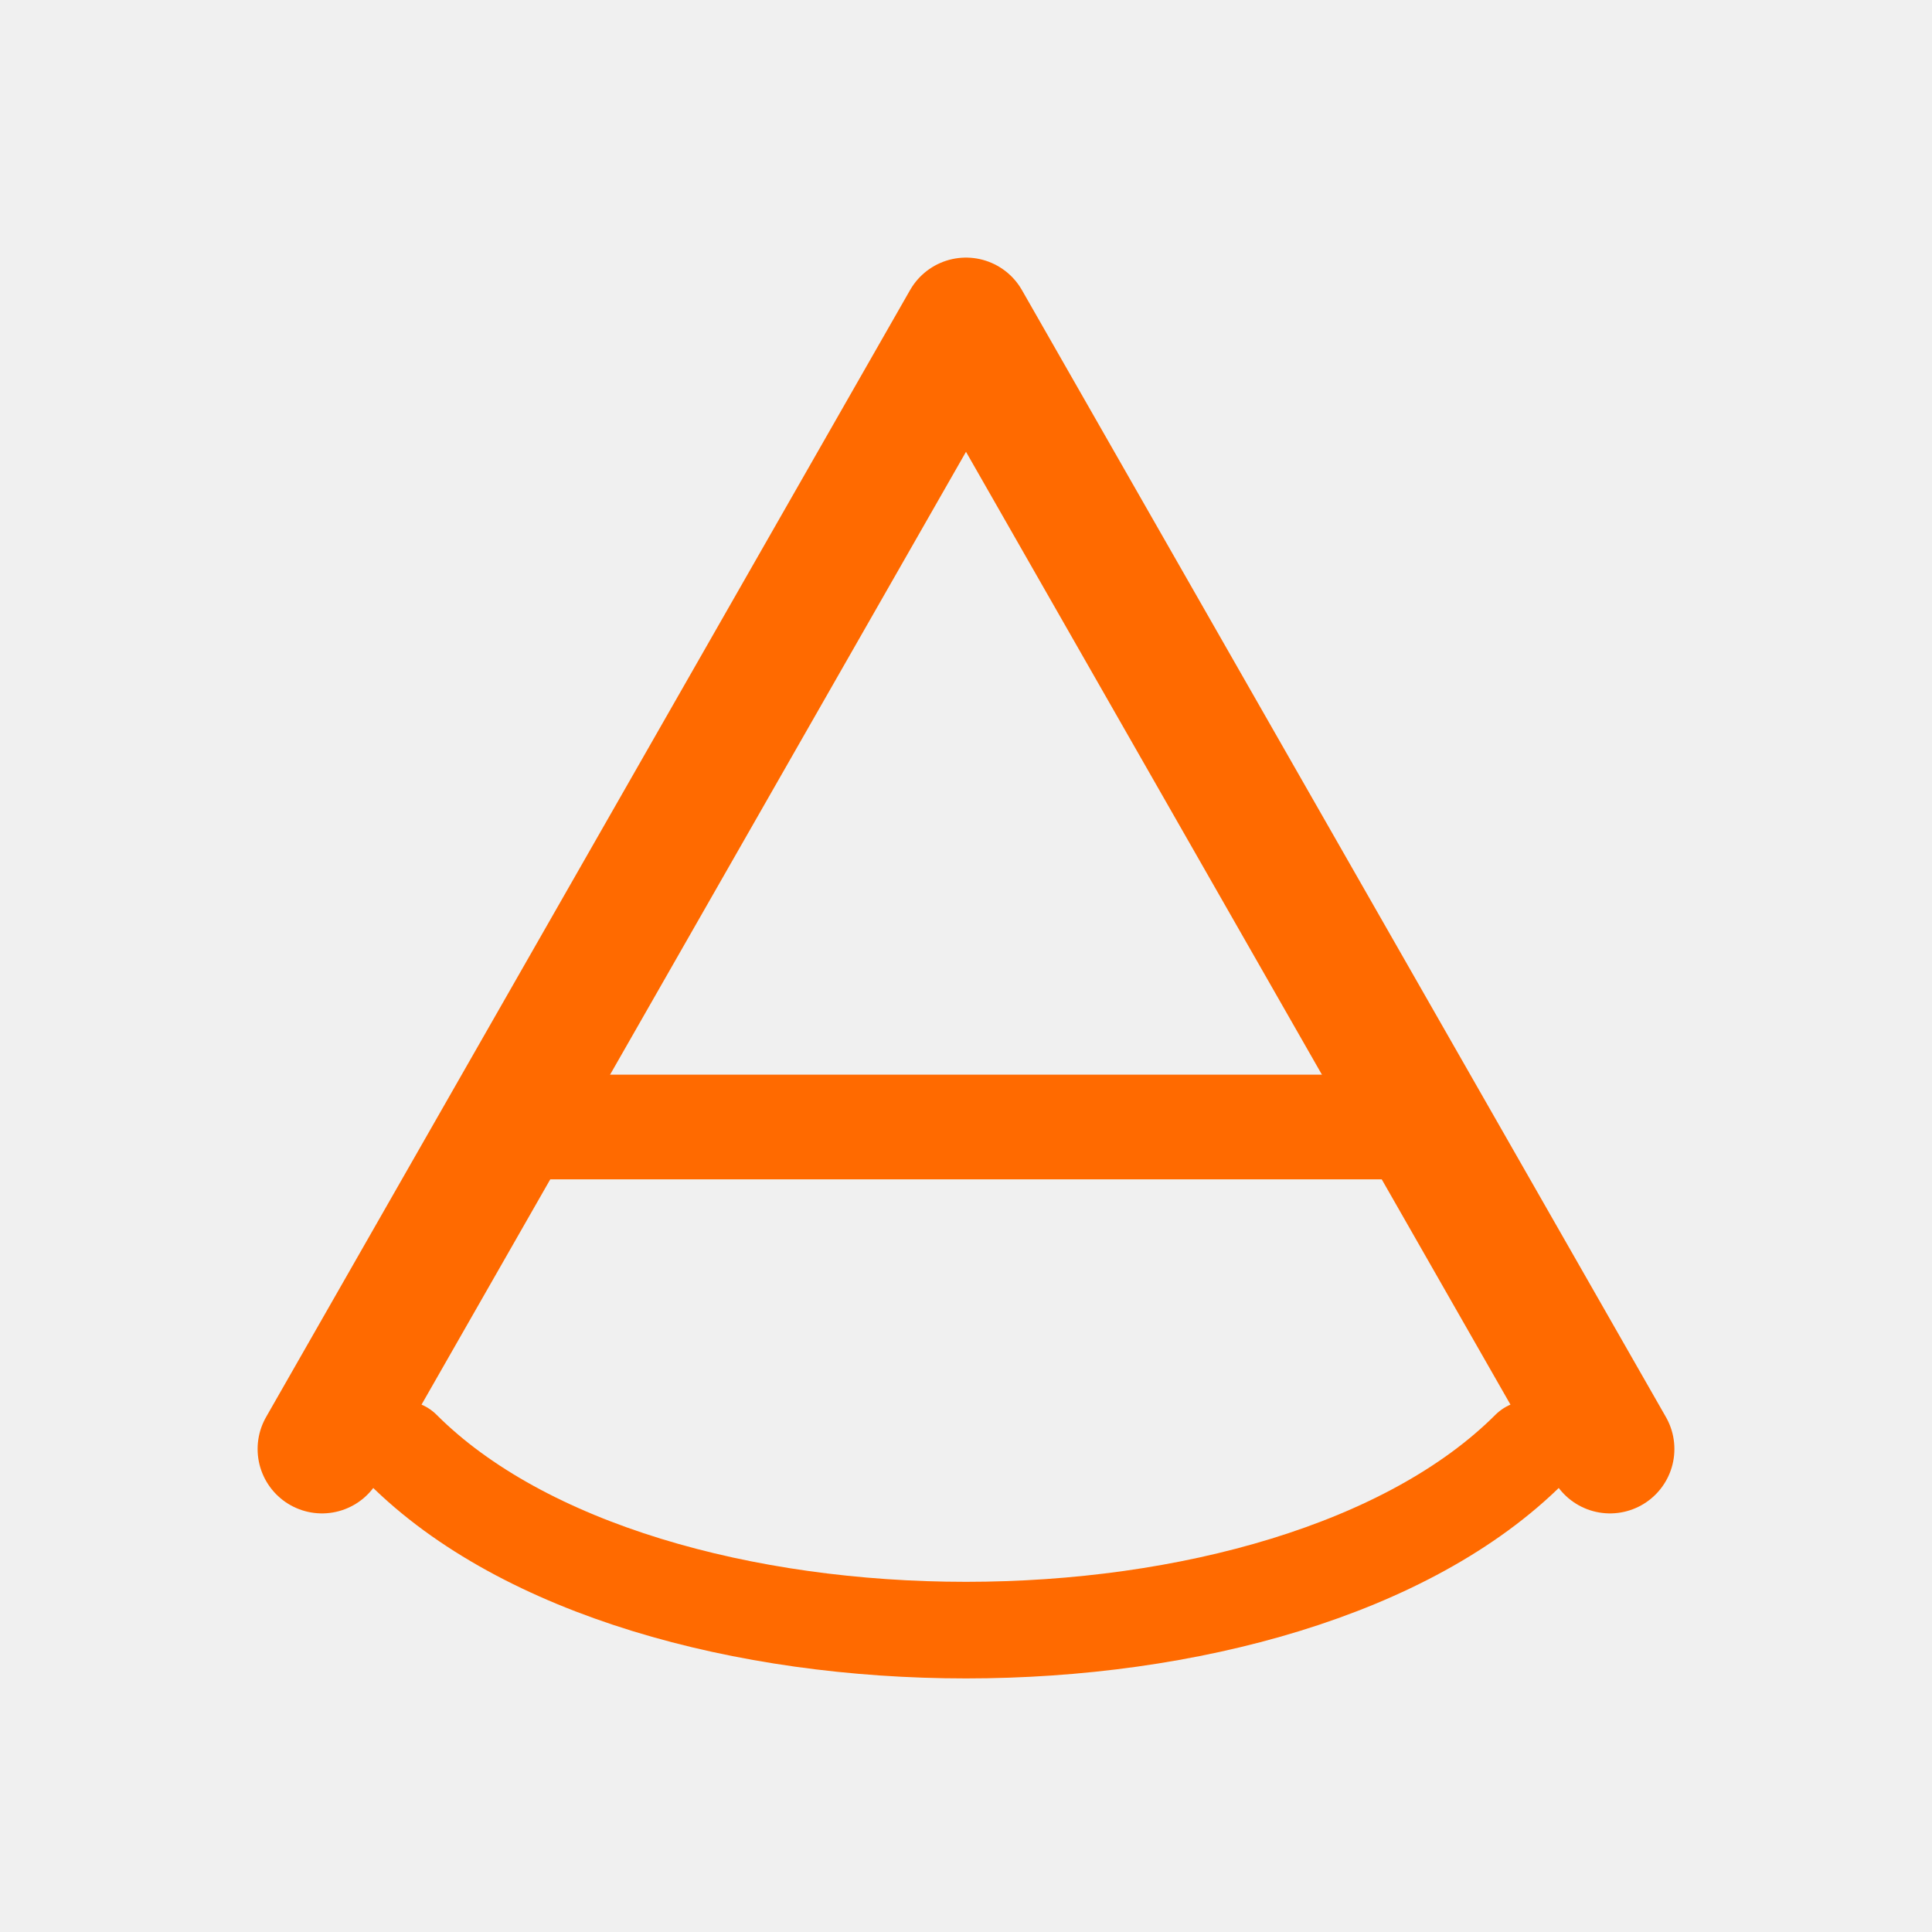
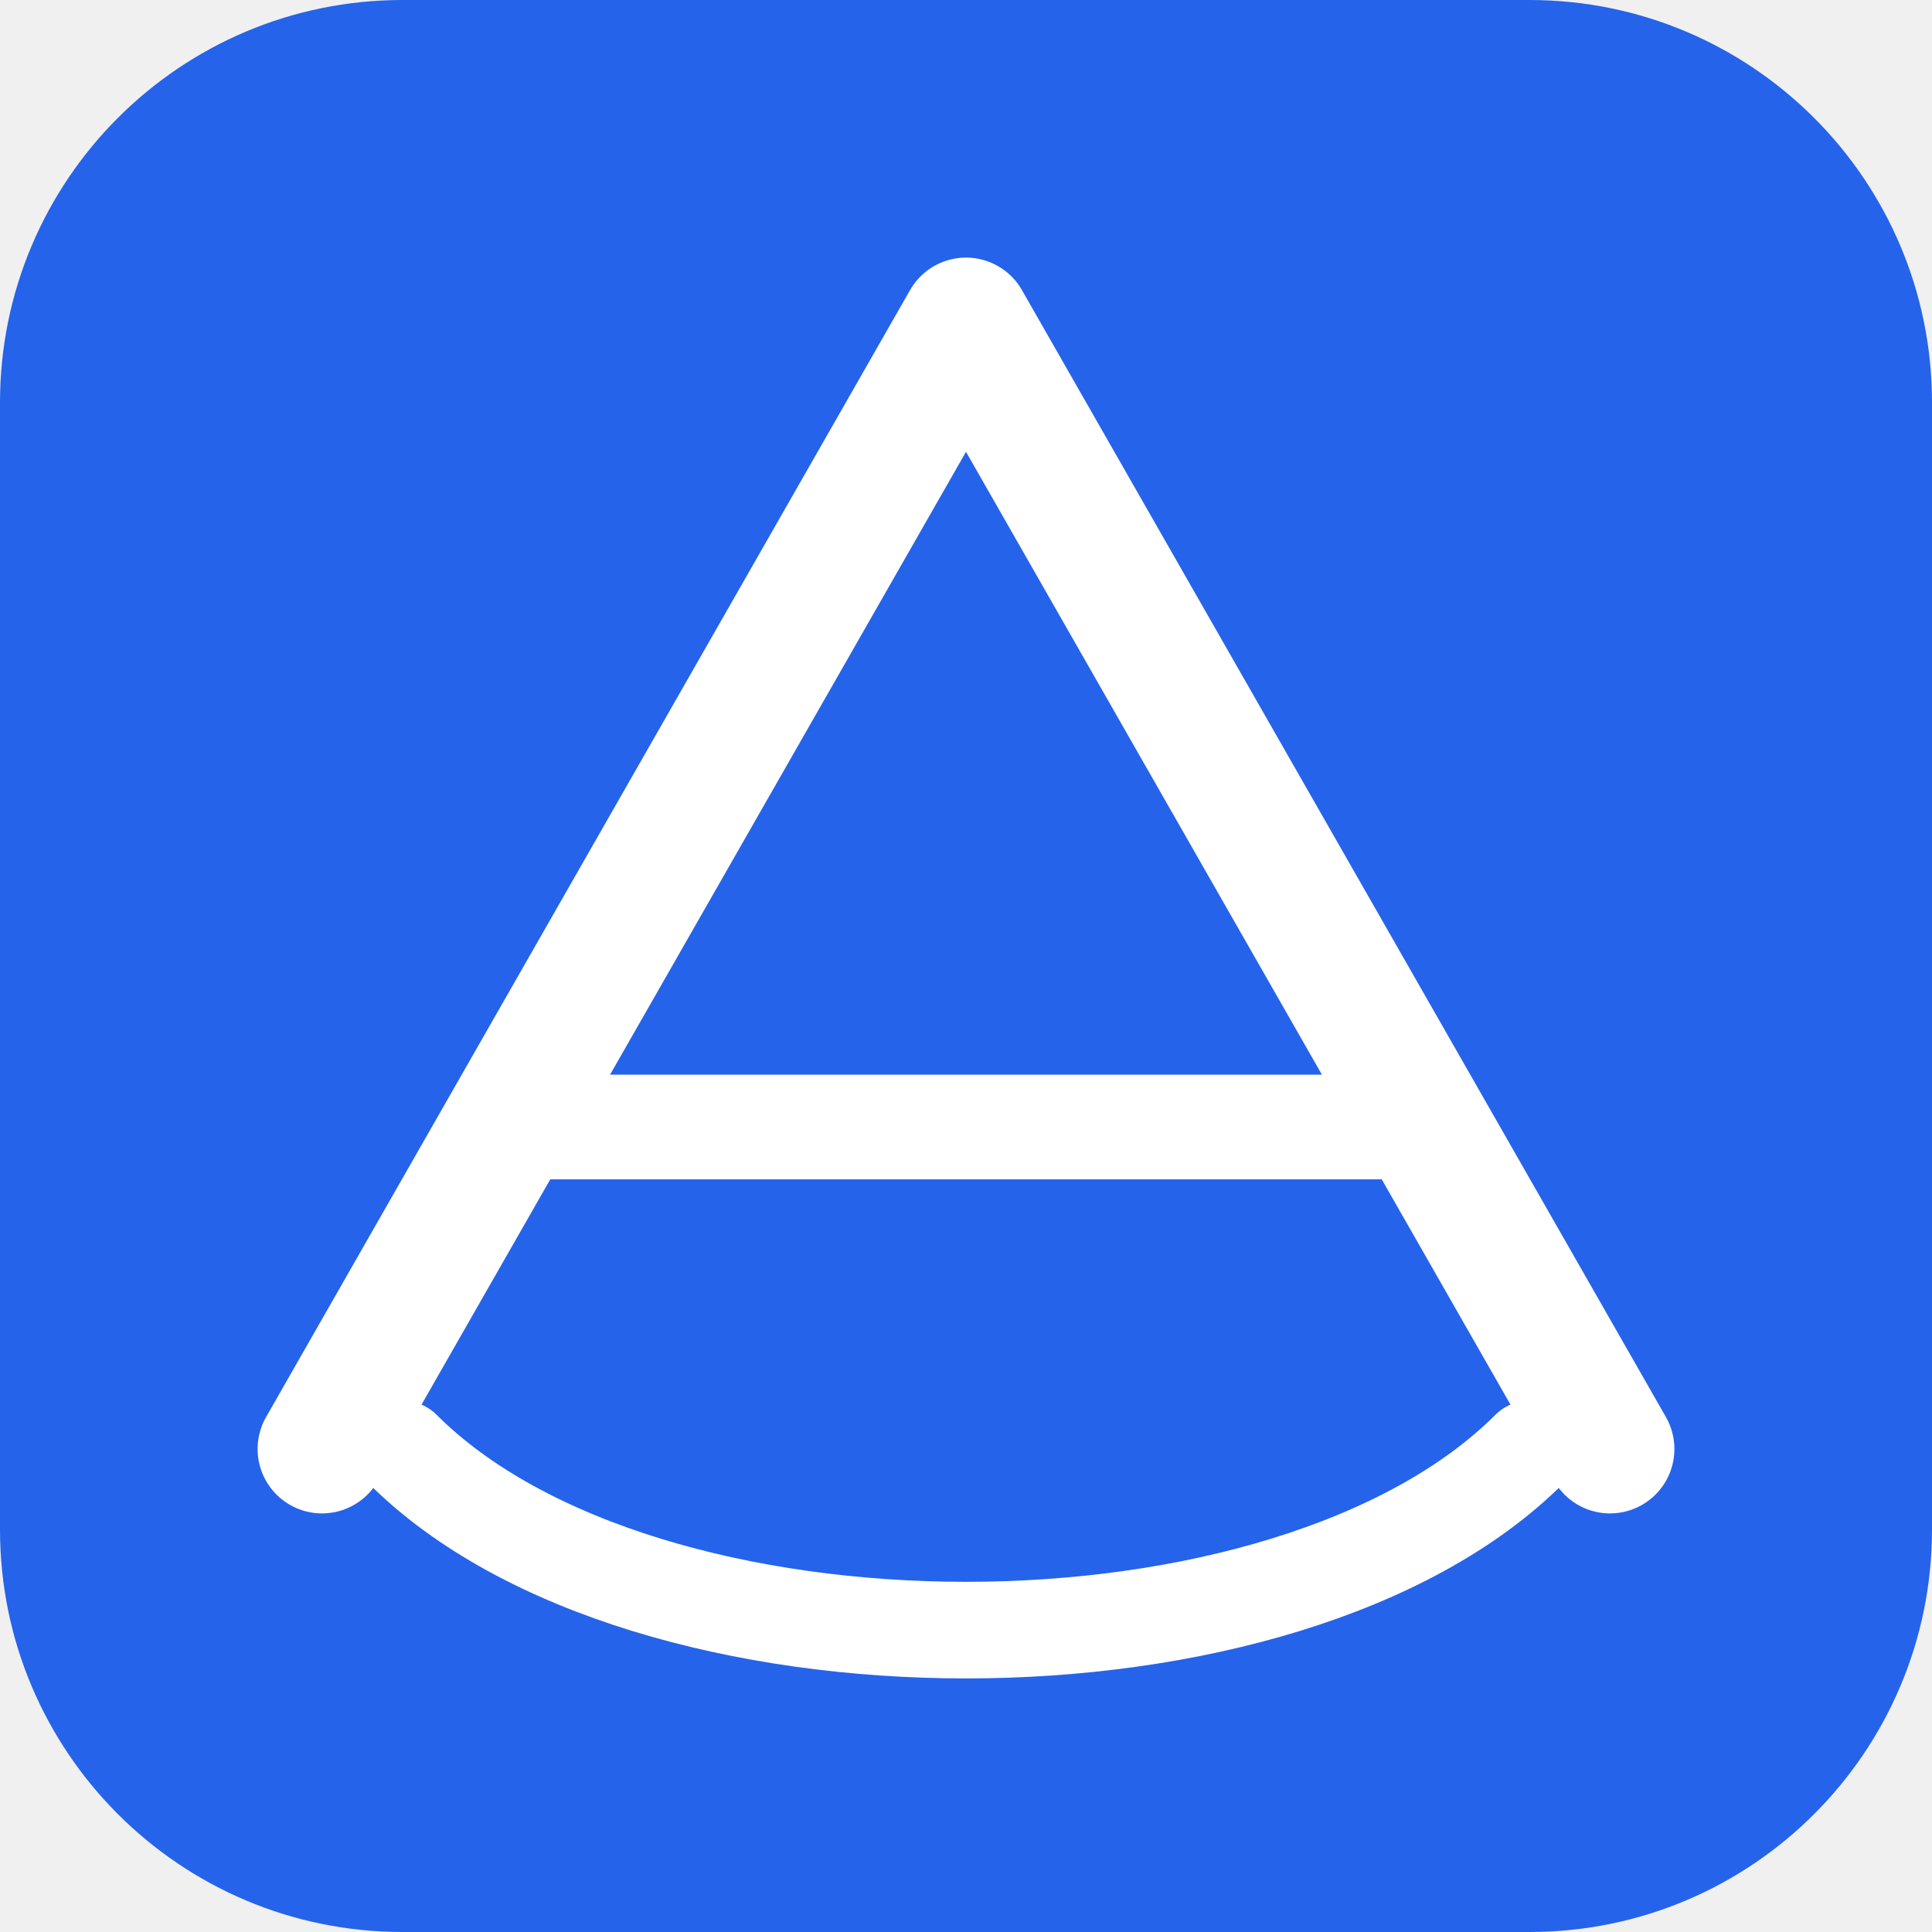
<svg xmlns="http://www.w3.org/2000/svg" width="48" height="48" viewBox="0 0 48 48" fill="none" role="img" aria-label="Arjun Automation">
-   <path d="M8 36 L24 8 L40 36" stroke="#FF6A00" stroke-width="3.2" stroke-linecap="round" stroke-linejoin="round" />
-   <path d="M13 28 H35" stroke="#FF6A00" stroke-width="2.6" stroke-linecap="round" stroke-linejoin="round" />
-   <path d="M10 36 C16 42 32 42 38 36" stroke="#FF6A00" stroke-width="2.4" stroke-linecap="round" stroke-linejoin="round" />
+   <rect width="48" height="48" rx="10" fill="#2563EB" />
+   <path d="M8 36 L24 8 L40 36" stroke="#FFFFFF" stroke-width="3.2" stroke-linecap="round" stroke-linejoin="round" />
+   <path d="M13 28 H35" stroke="#FFFFFF" stroke-width="2.6" stroke-linecap="round" stroke-linejoin="round" />
+   <path d="M10 36 C16 42 32 42 38 36" stroke="#FFFFFF" stroke-width="2.4" stroke-linecap="round" stroke-linejoin="round" />
</svg>
